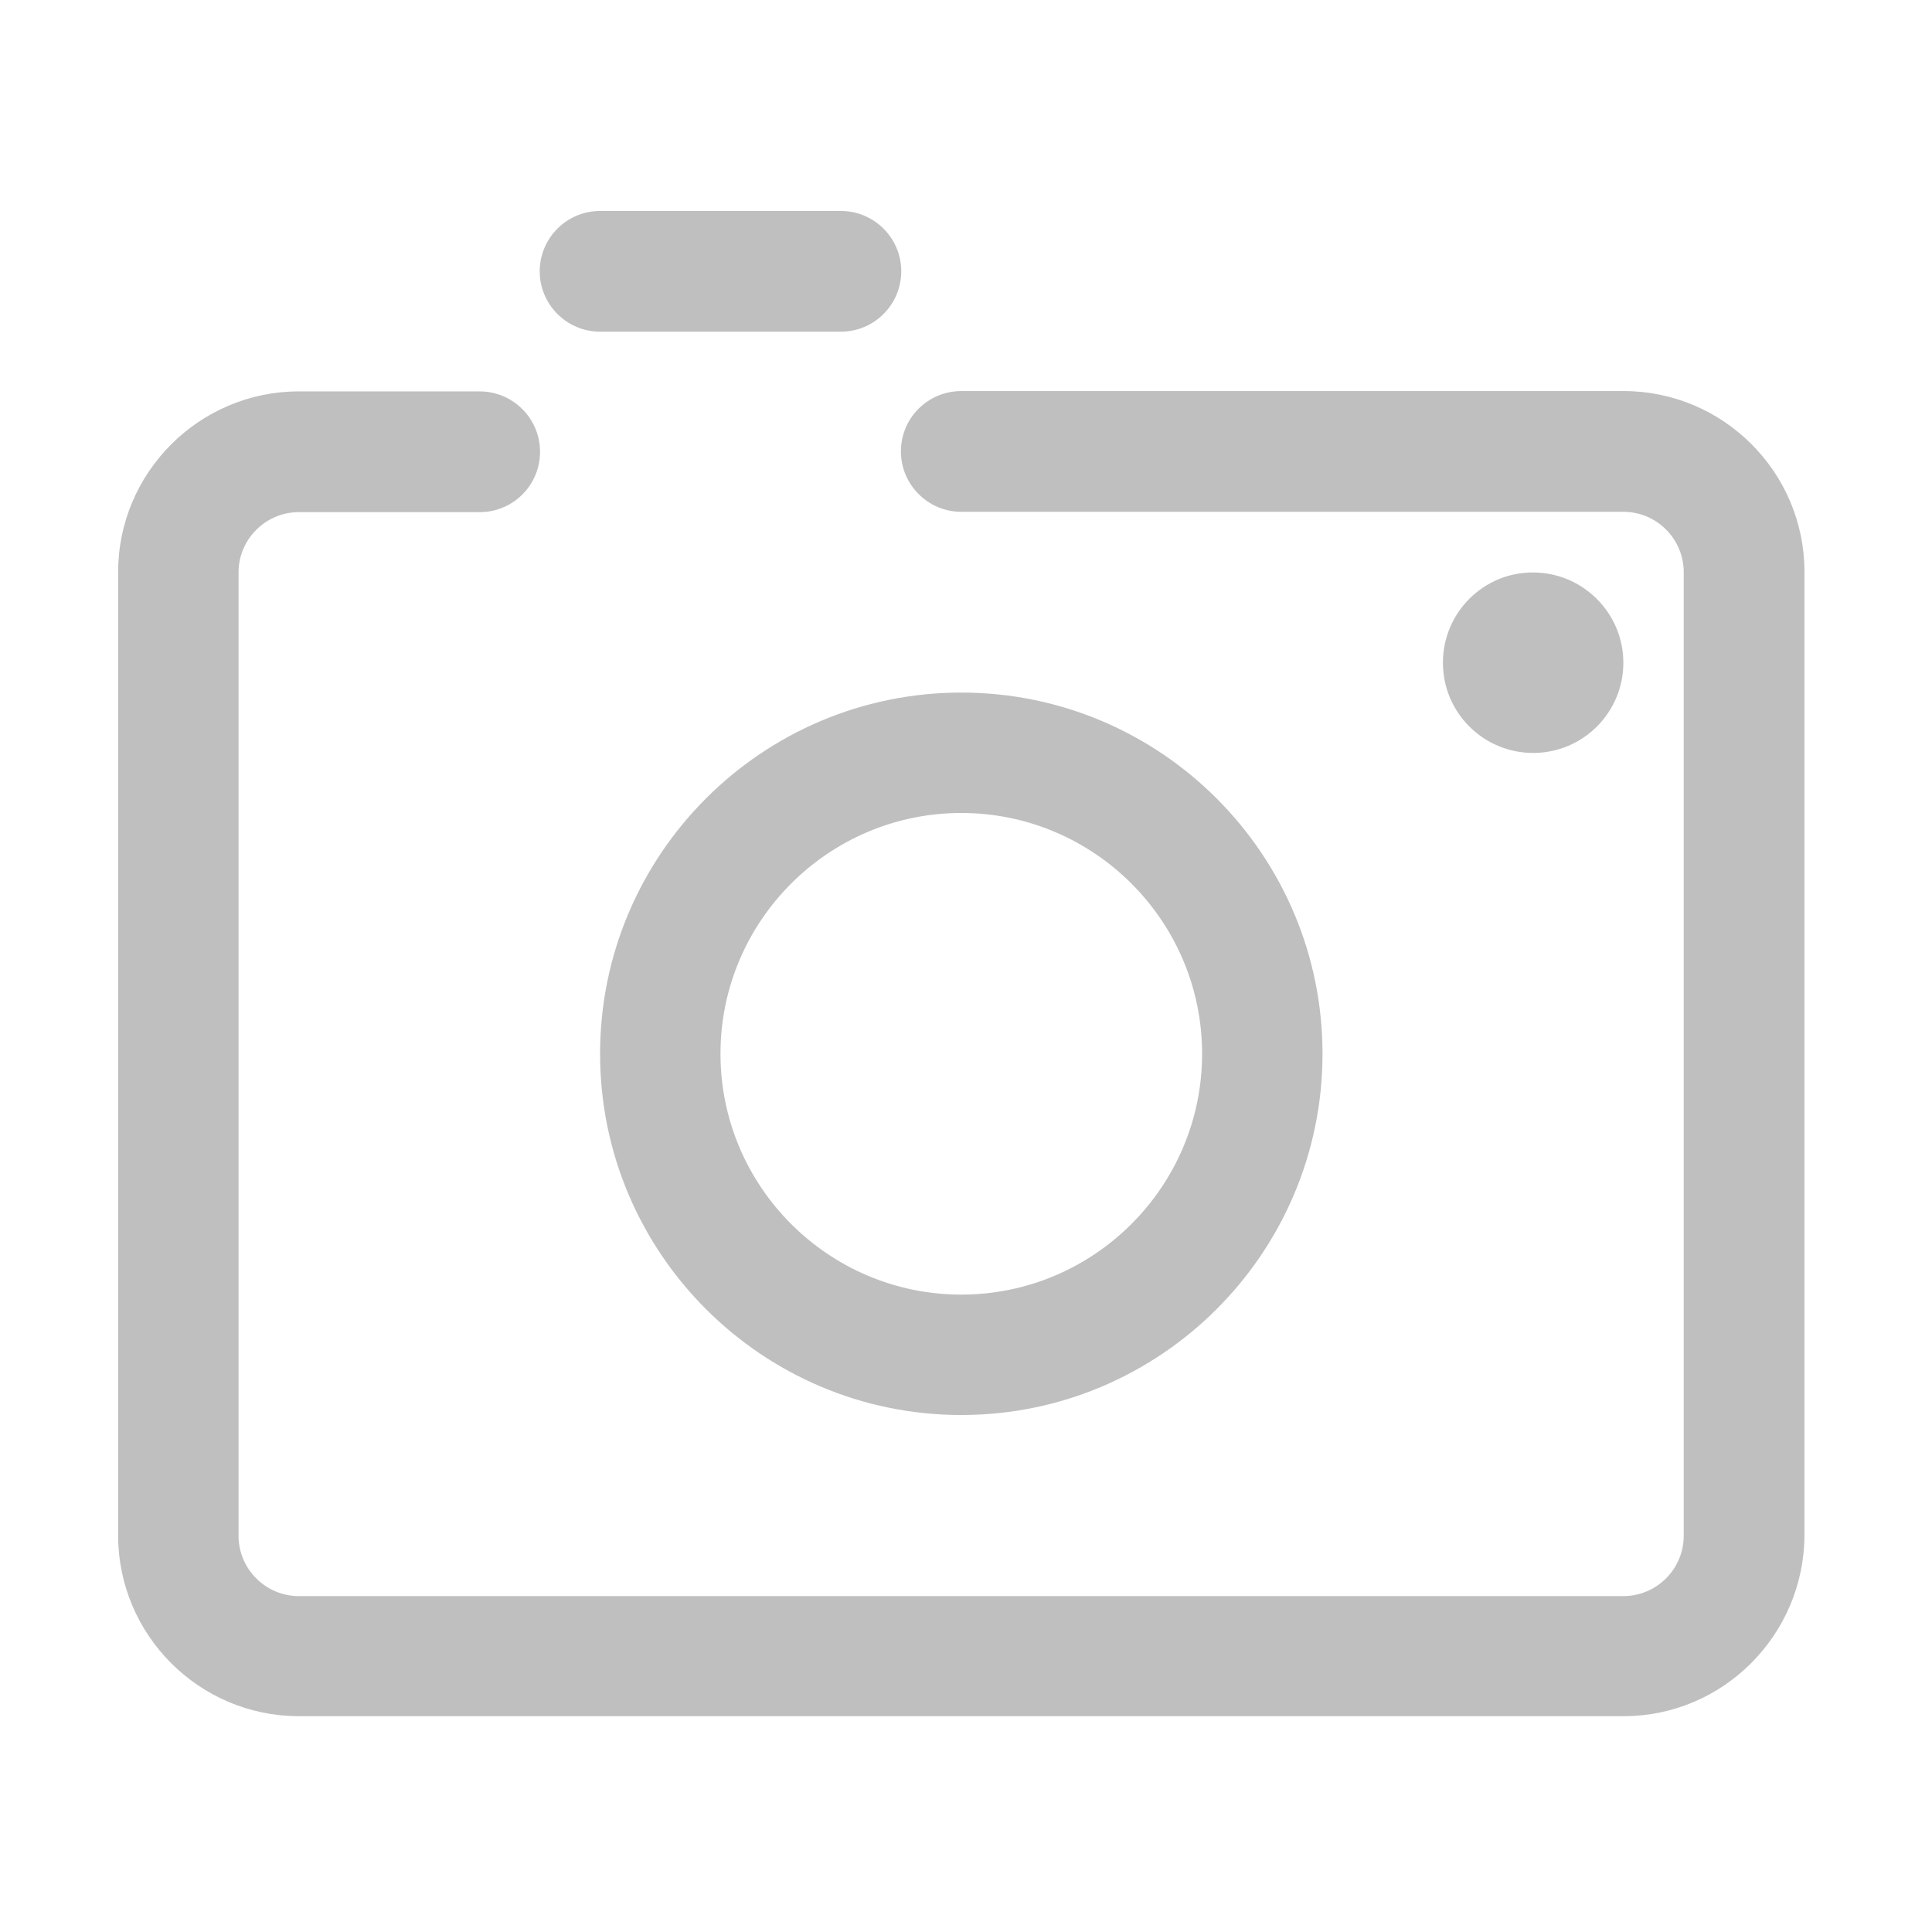
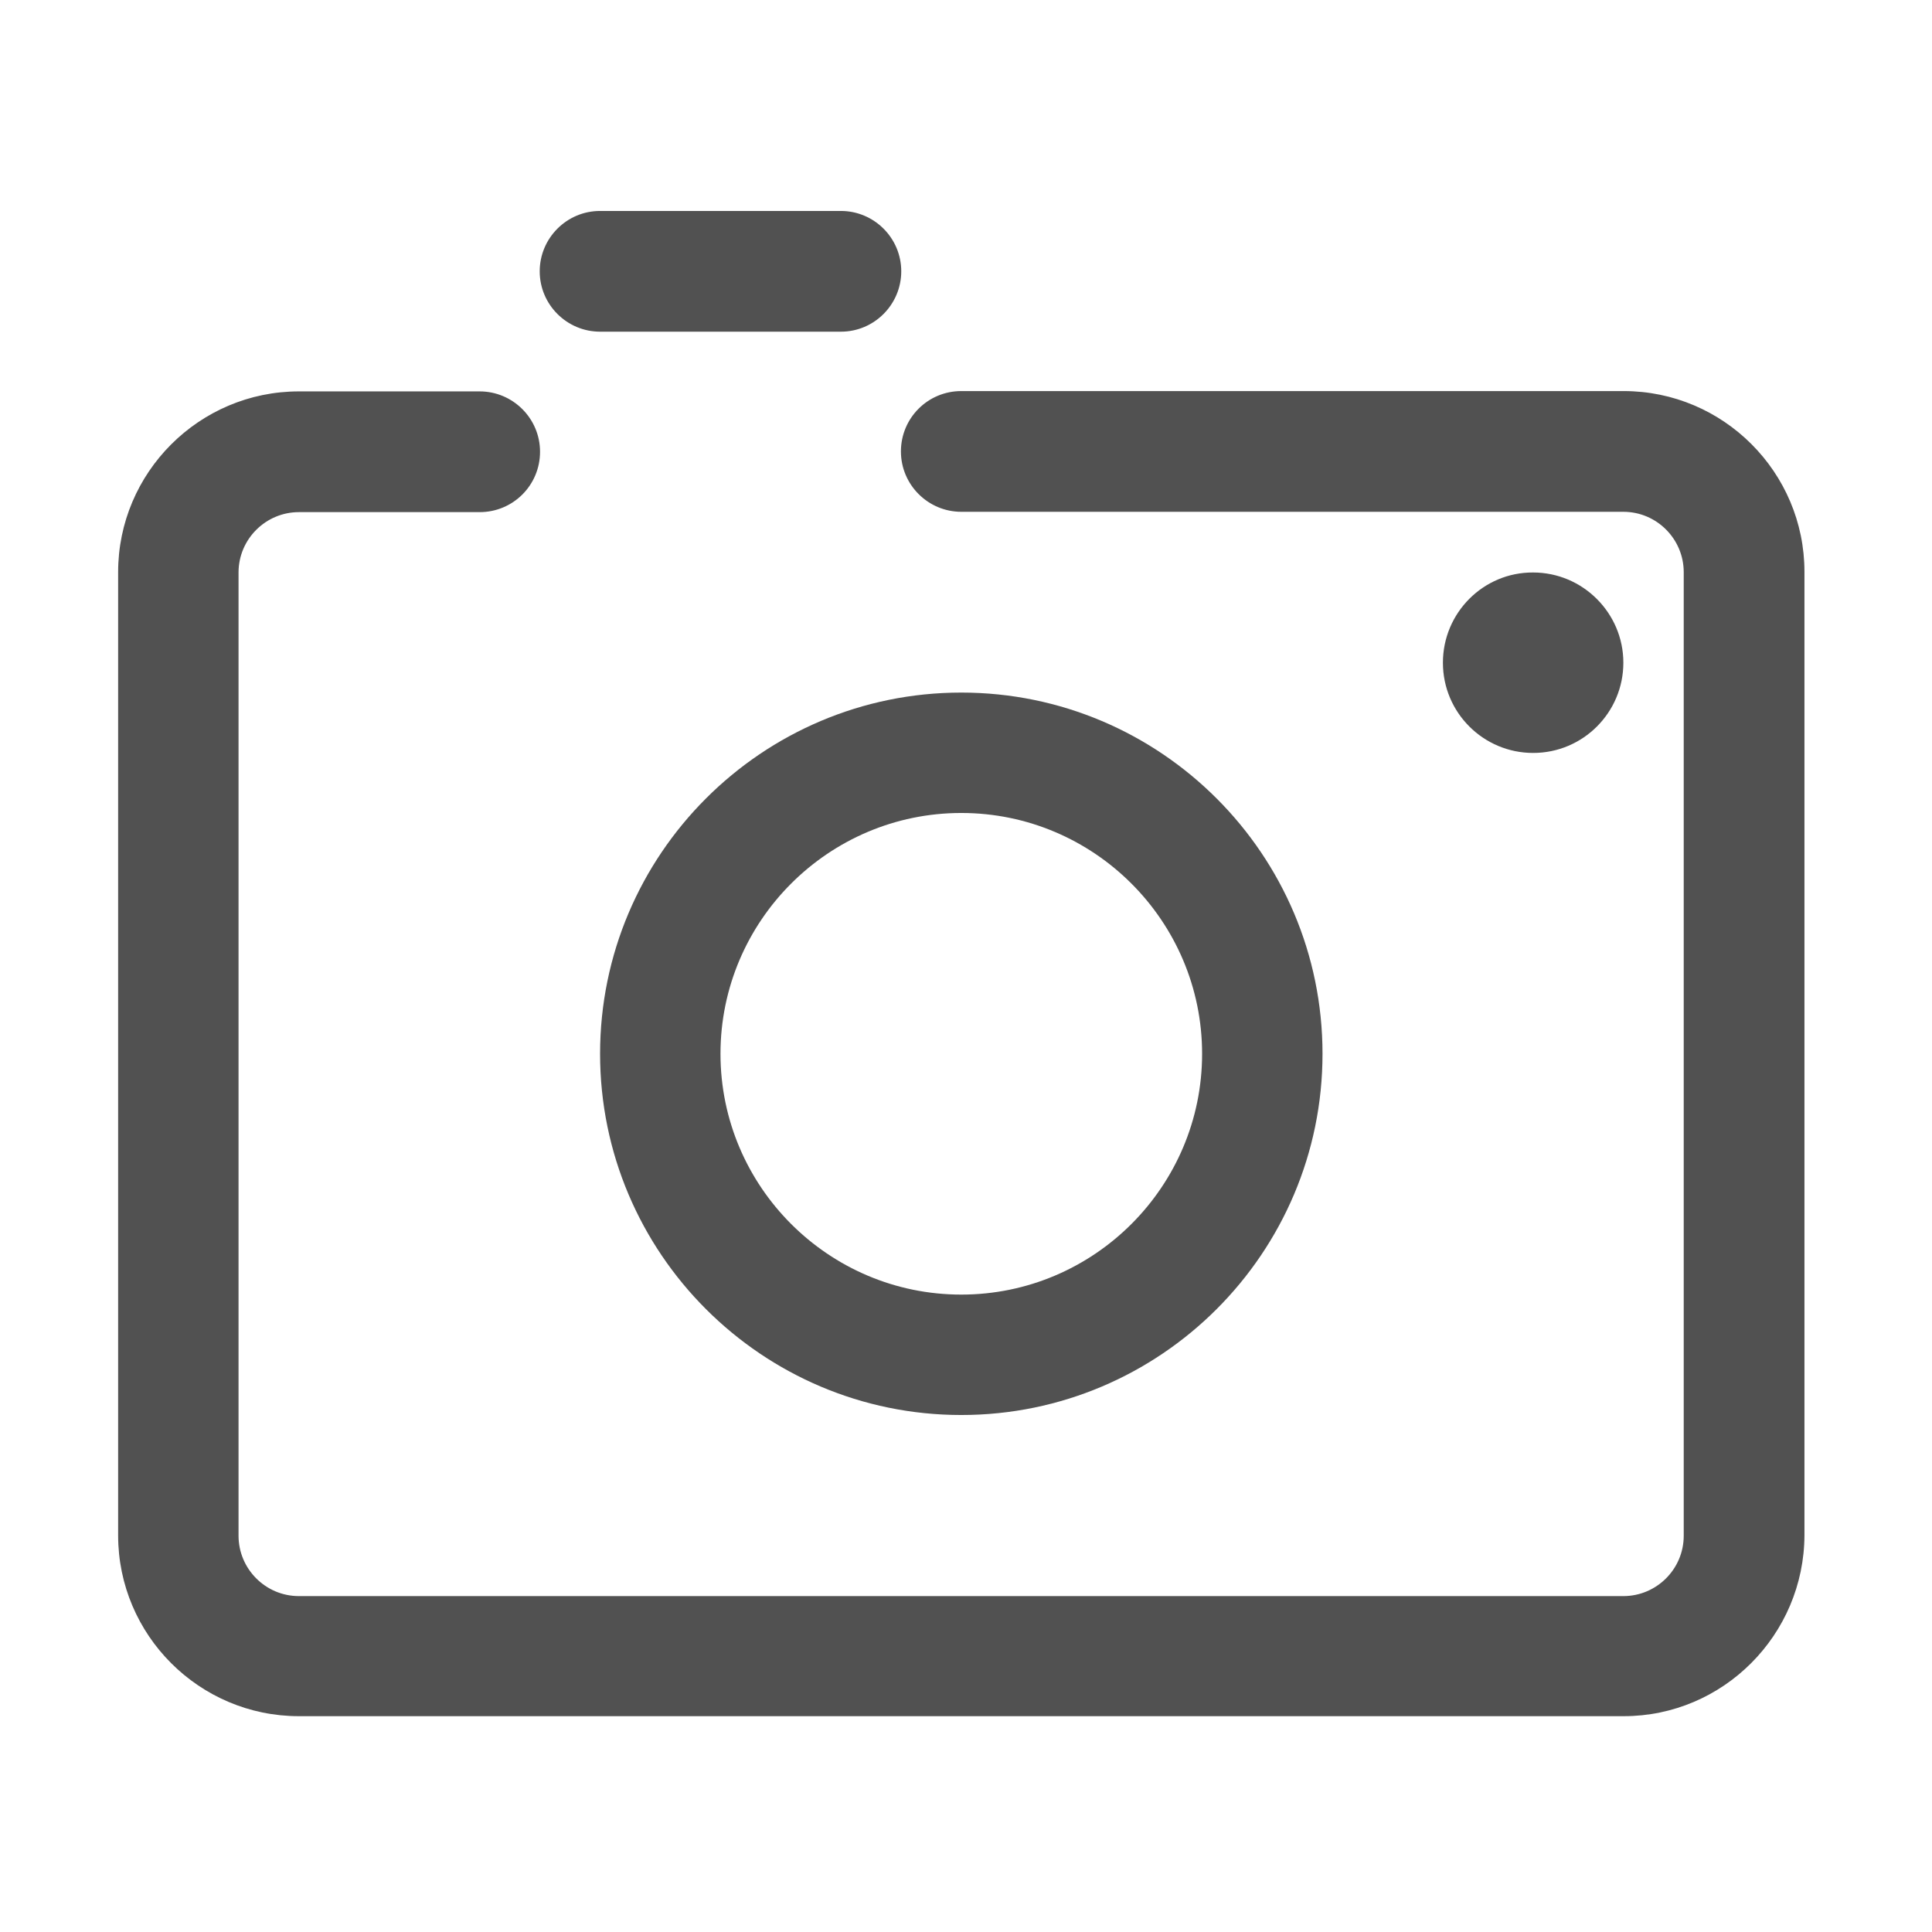
- <svg xmlns="http://www.w3.org/2000/svg" t="1768979120302" class="icon" viewBox="0 0 1024 1024" version="1.1" p-id="6743" width="200" height="200">
-   <path d="M509.506 749.982c-105.617 0-191.452-85.835-191.452-191.452s85.835-191.452 191.452-191.452 191.452 85.835 191.452 191.452S615.122 749.982 509.506 749.982zM509.506 430.895c-70.354 0-127.634 57.281-127.634 127.634s57.281 127.634 127.634 127.634 127.634-57.281 127.634-127.634S579.86 430.895 509.506 430.895z" fill="#bfbfbf" p-id="6744" />
-   <path d="M860.587 909.611 158.425 909.611c-52.808 0-95.812-43.004-95.812-95.812L62.613 303.261c0-52.808 43.004-95.812 95.812-95.812l95.812 0c17.545 0 31.995 14.277 31.995 31.995 0 17.717-14.277 31.995-31.995 31.995L158.425 271.438c-17.545 0-31.995 14.277-31.995 31.995l0 510.538c0 17.545 14.277 31.995 31.995 31.995l701.99 0c17.545 0 31.995-14.277 31.995-31.995L892.409 303.261c0-17.545-14.277-31.995-31.995-31.995l-350.909 0c-17.545 0-31.995-14.277-31.995-31.995 0-17.717 14.277-31.995 31.995-31.995l351.081 0c52.808 0 95.812 43.004 95.812 95.812L956.398 813.627C956.226 866.607 913.223 909.611 860.587 909.611z" fill="#bfbfbf" p-id="6745" />
-   <path d="M764.775 351.253c0 26.49 21.502 47.82 47.82 47.82 26.49 0 47.82-21.502 47.82-47.82s-21.502-47.82-47.82-47.82C786.276 303.261 764.775 324.763 764.775 351.253z" fill="#bfbfbf" p-id="6746" />
-   <path d="M477.683 143.804c0 17.545-14.277 31.995-31.995 31.995l-127.634 0c-17.545 0-31.995-14.277-31.995-31.995l0 0c0-17.545 14.277-31.995 31.995-31.995l127.634 0C463.234 111.809 477.683 126.086 477.683 143.804L477.683 143.804z" fill="#bfbfbf" p-id="6747" />
+ <svg xmlns="http://www.w3.org/2000/svg" t="1768981012714" class="icon" viewBox="0 0 1024 1024" version="1.1" p-id="10431" width="200" height="200">
+   <path d="M509.506 749.982c-105.617 0-191.452-85.835-191.452-191.452s85.835-191.452 191.452-191.452 191.452 85.835 191.452 191.452S615.122 749.982 509.506 749.982zM509.506 430.895c-70.354 0-127.634 57.281-127.634 127.634s57.281 127.634 127.634 127.634 127.634-57.281 127.634-127.634S579.86 430.895 509.506 430.895z" fill="#515151" p-id="10432" />
+   <path d="M860.587 909.611 158.425 909.611c-52.808 0-95.812-43.004-95.812-95.812L62.613 303.261c0-52.808 43.004-95.812 95.812-95.812l95.812 0c17.545 0 31.995 14.277 31.995 31.995 0 17.717-14.277 31.995-31.995 31.995L158.425 271.438c-17.545 0-31.995 14.277-31.995 31.995l0 510.538c0 17.545 14.277 31.995 31.995 31.995l701.99 0c17.545 0 31.995-14.277 31.995-31.995L892.409 303.261c0-17.545-14.277-31.995-31.995-31.995l-350.909 0c-17.545 0-31.995-14.277-31.995-31.995 0-17.717 14.277-31.995 31.995-31.995l351.081 0c52.808 0 95.812 43.004 95.812 95.812L956.398 813.627C956.226 866.607 913.223 909.611 860.587 909.611z" fill="#515151" p-id="10433" />
+   <path d="M764.775 351.253c0 26.49 21.502 47.82 47.82 47.82 26.49 0 47.82-21.502 47.82-47.82s-21.502-47.82-47.82-47.82C786.276 303.261 764.775 324.763 764.775 351.253z" fill="#515151" p-id="10434" />
+   <path d="M477.683 143.804c0 17.545-14.277 31.995-31.995 31.995l-127.634 0c-17.545 0-31.995-14.277-31.995-31.995l0 0c0-17.545 14.277-31.995 31.995-31.995l127.634 0C463.234 111.809 477.683 126.086 477.683 143.804L477.683 143.804z" fill="#515151" p-id="10435" />
</svg>
